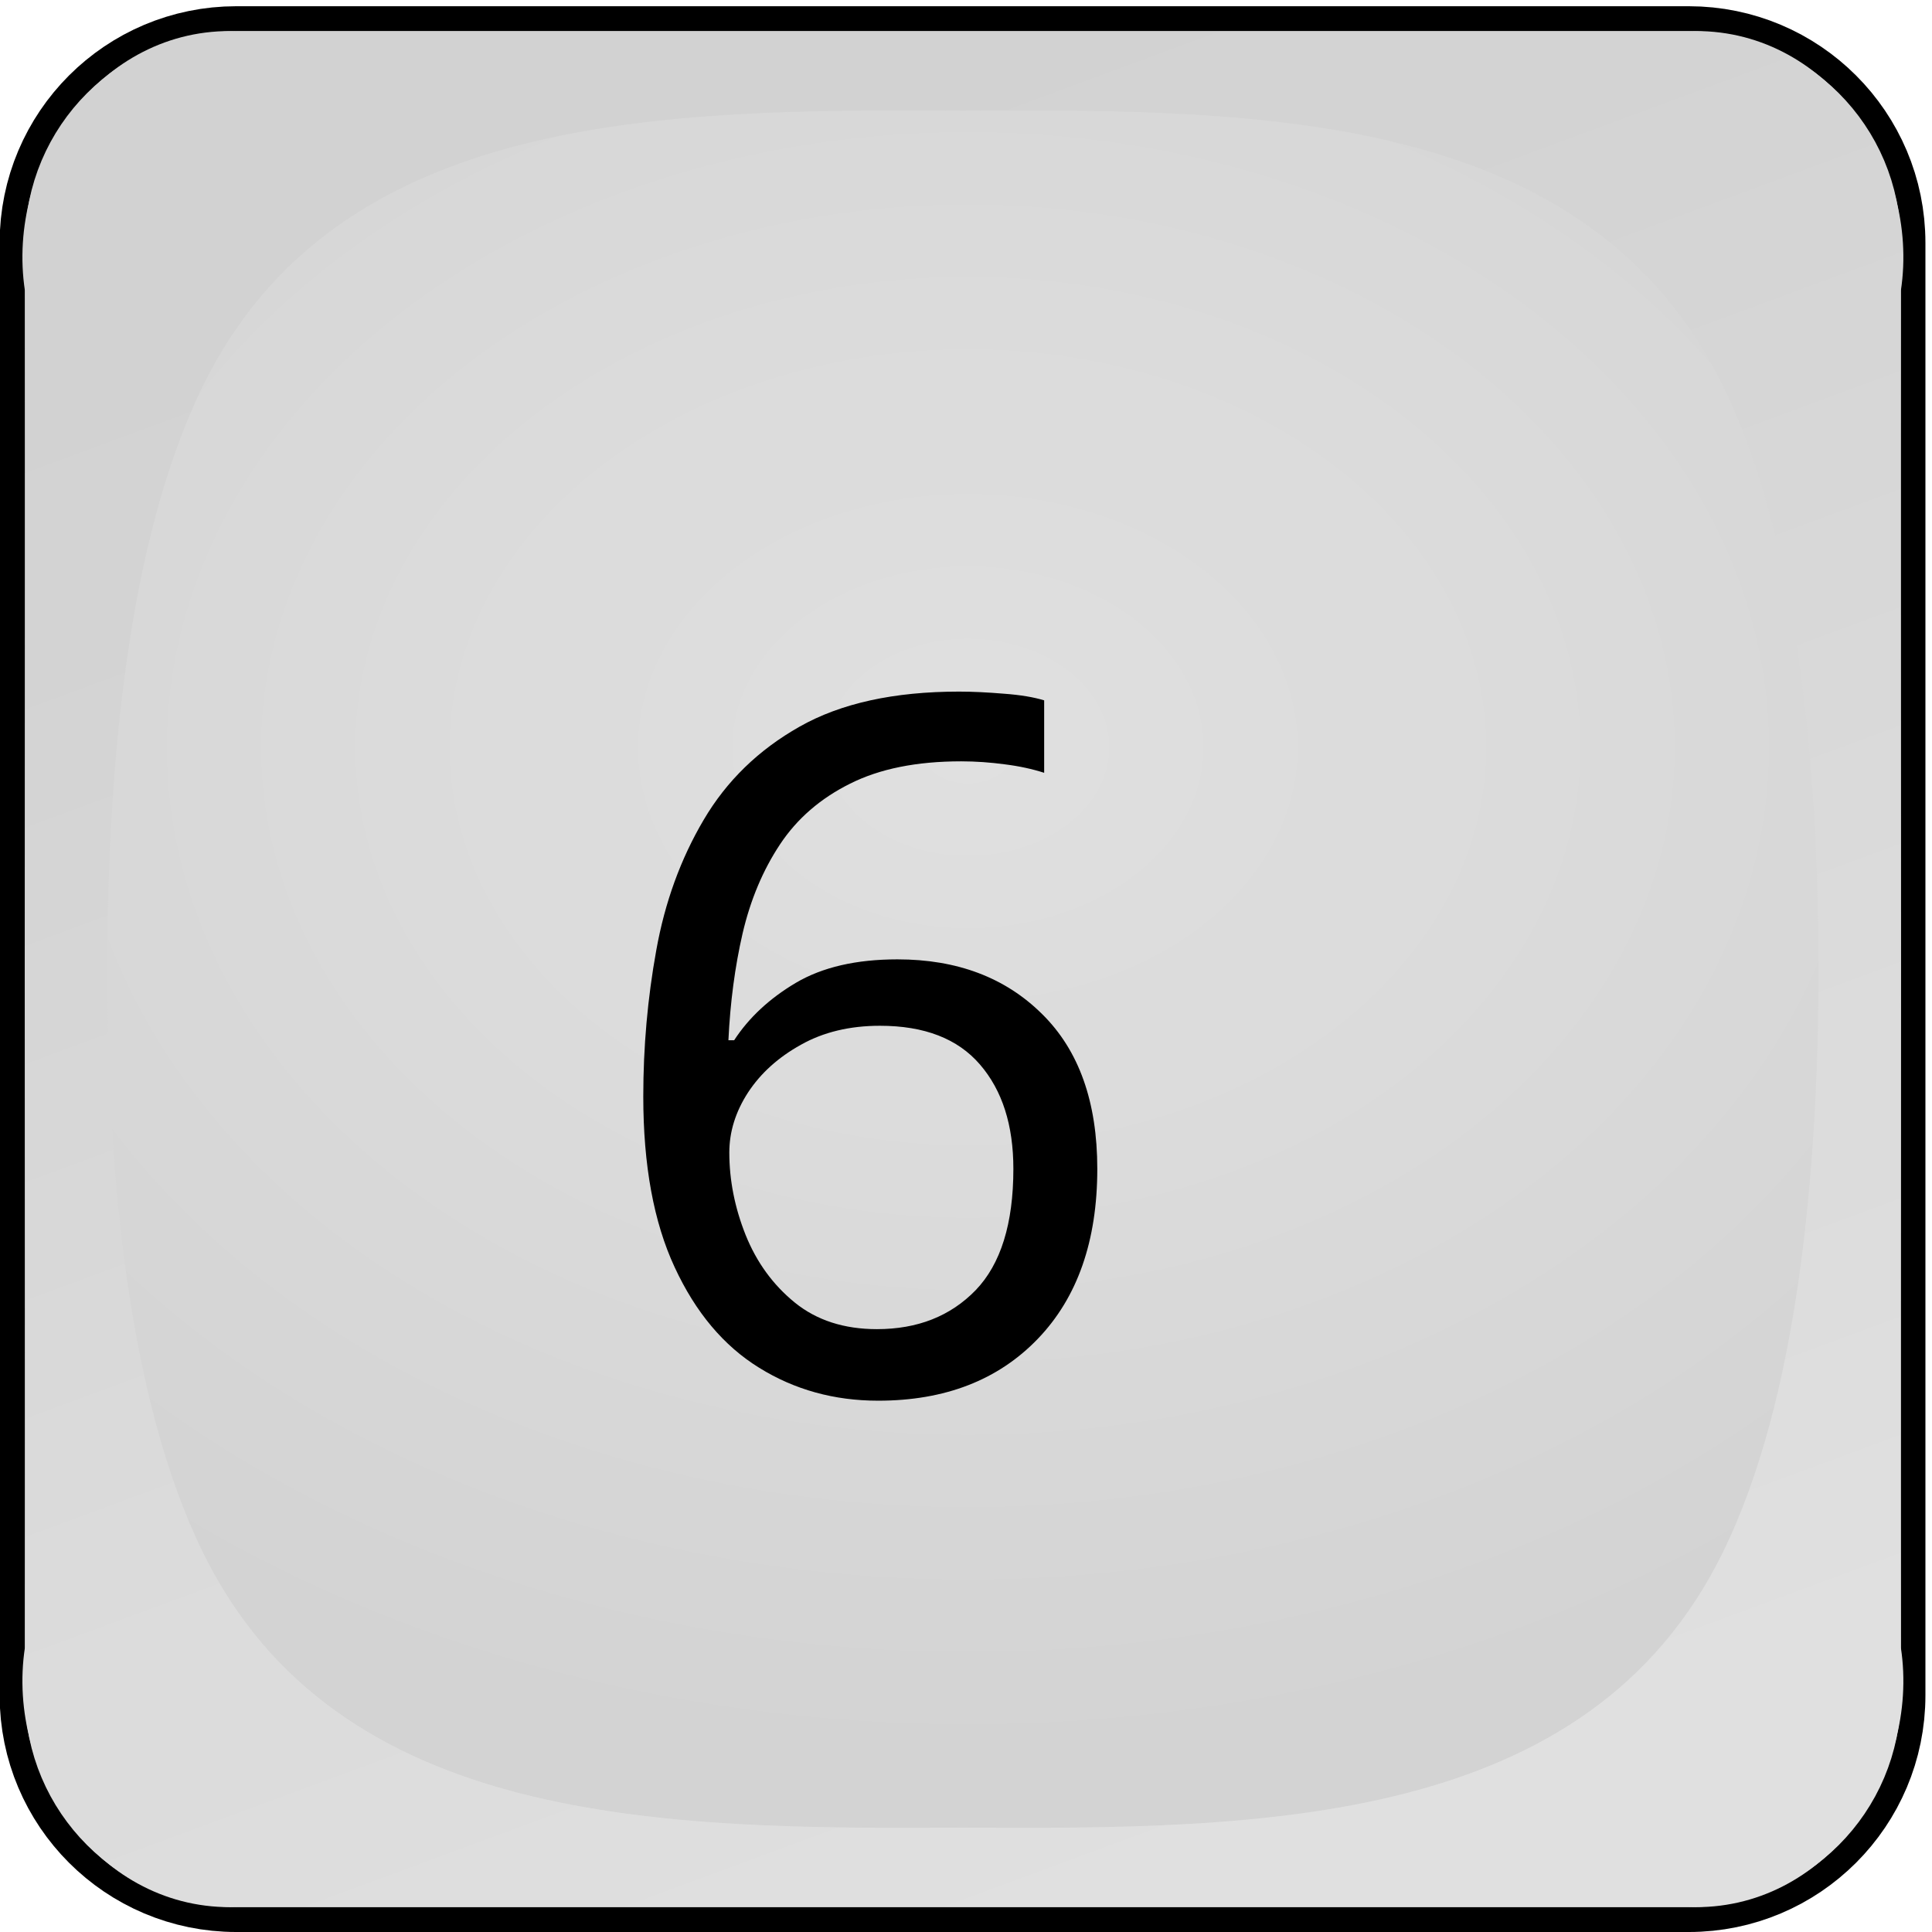
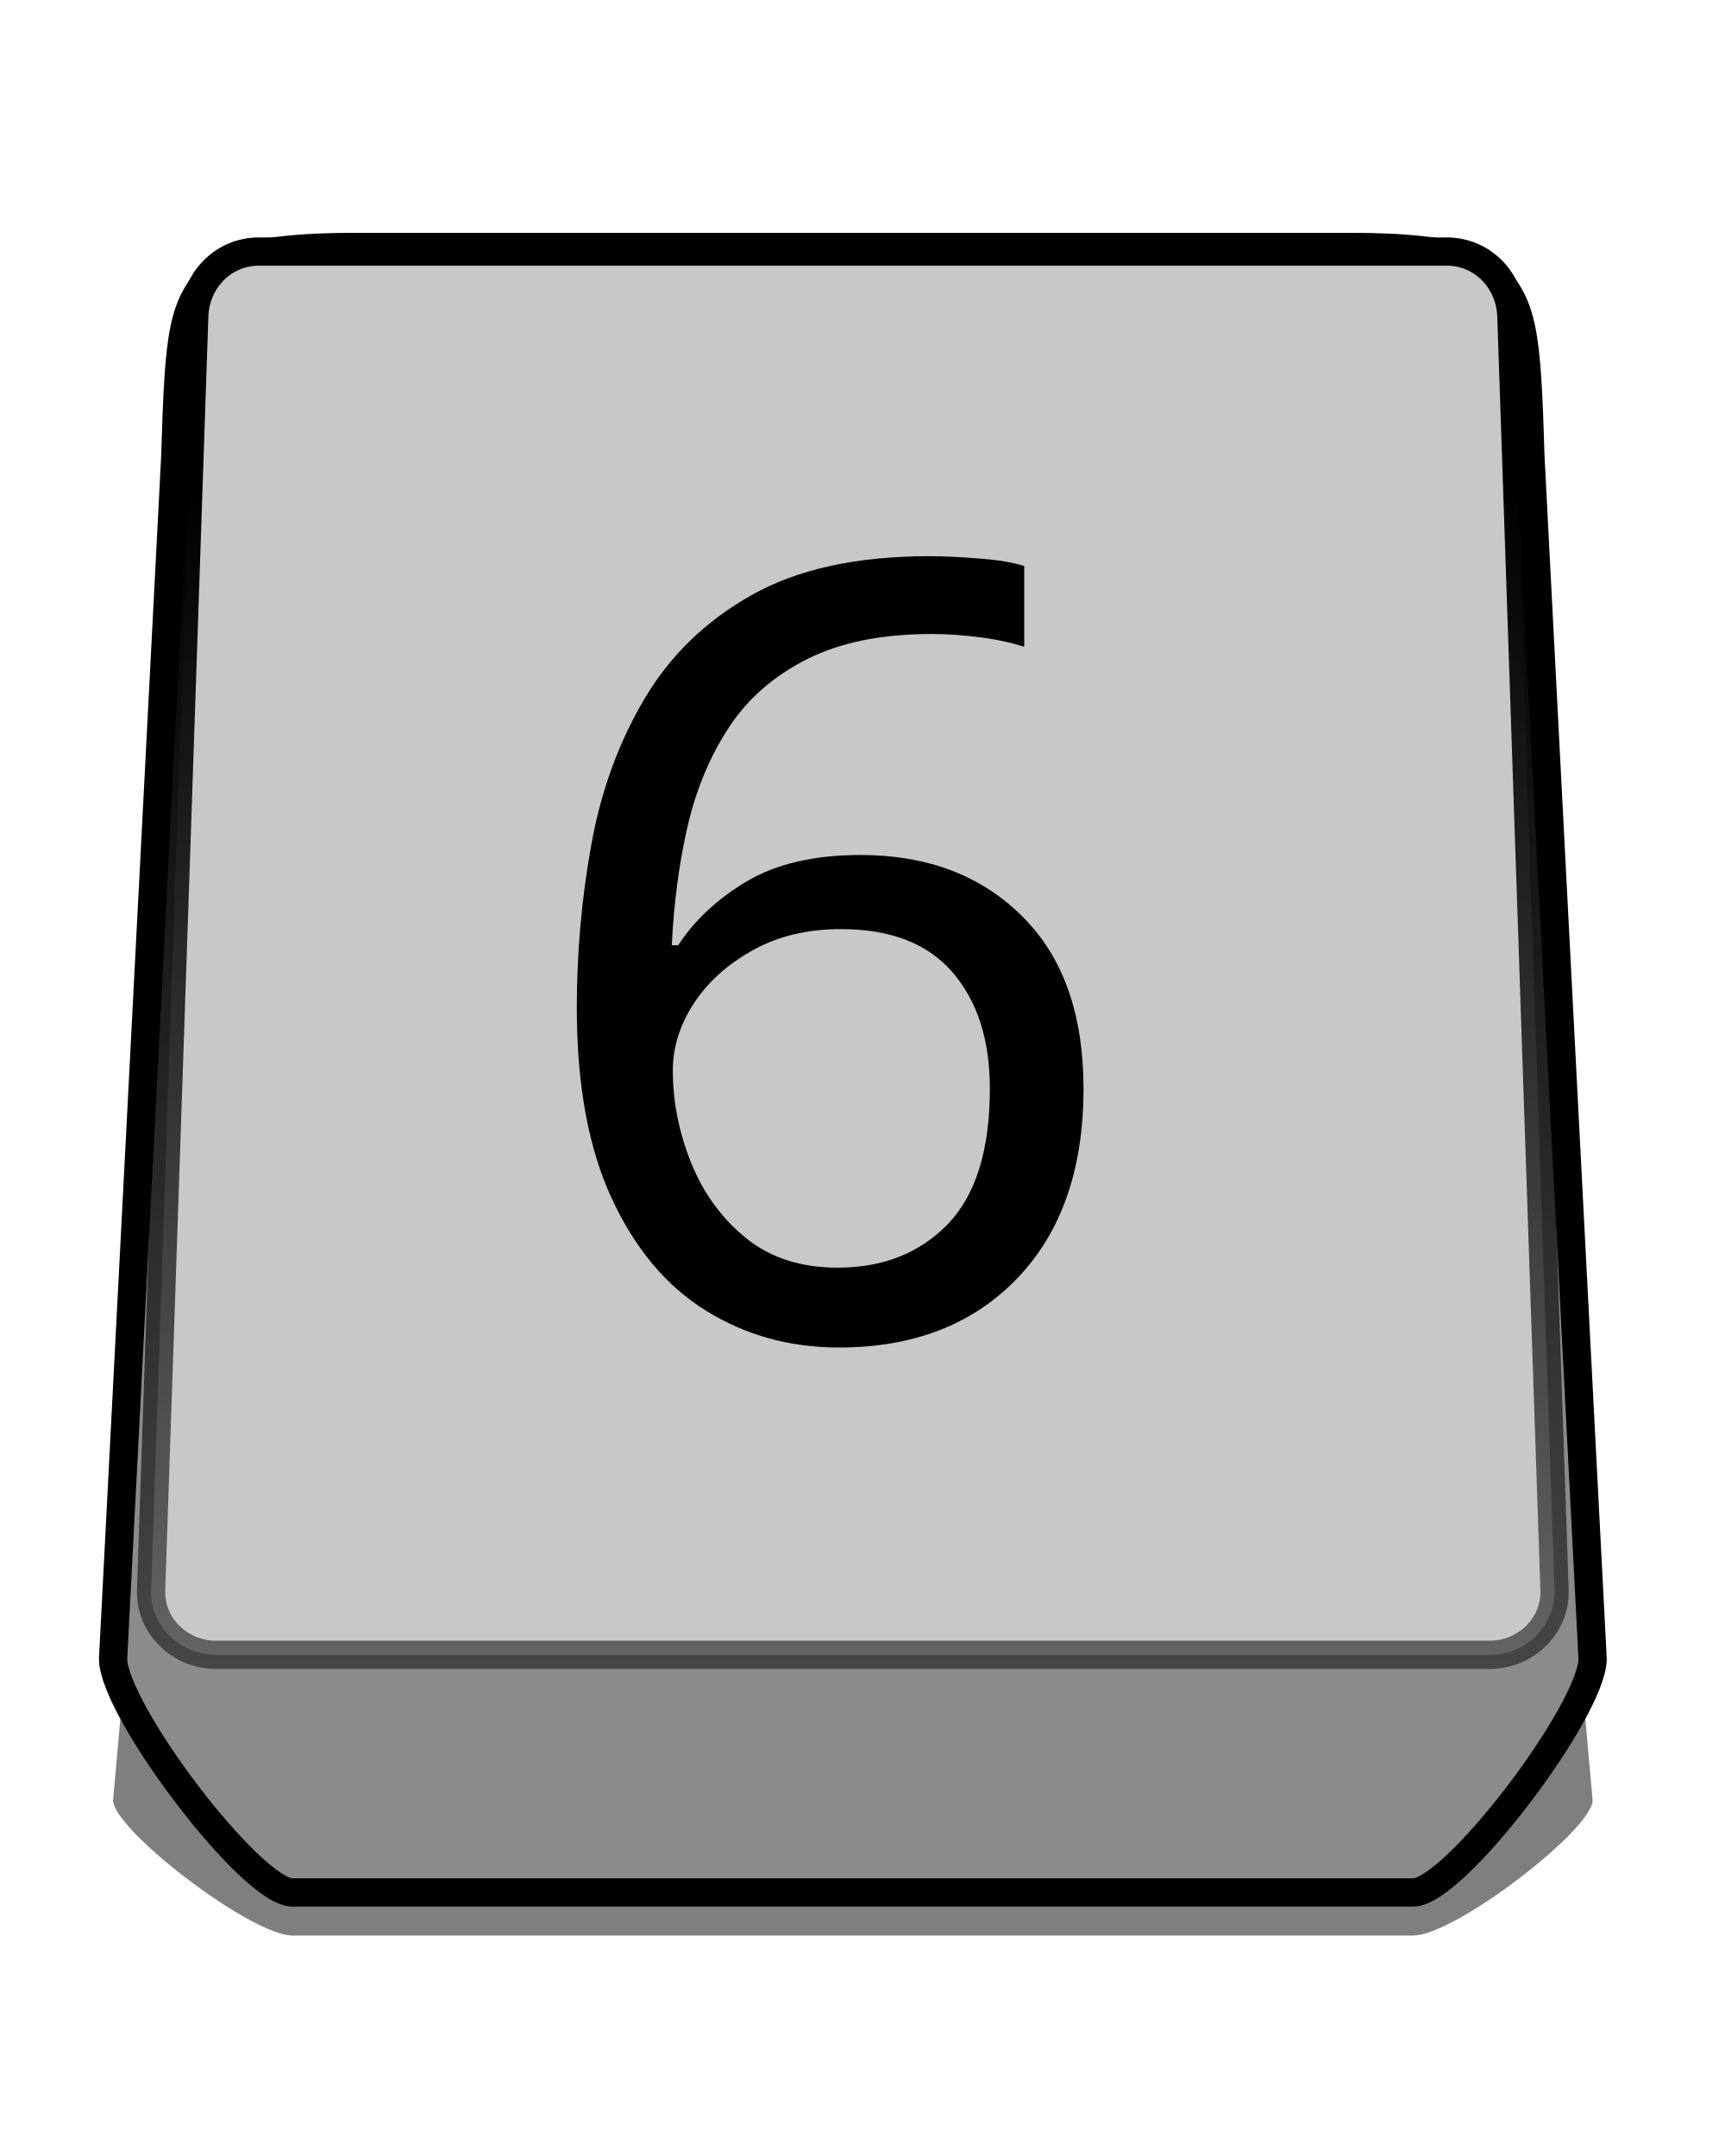
- <svg xmlns="http://www.w3.org/2000/svg" xmlns:xlink="http://www.w3.org/1999/xlink" width="100" height="100" viewBox="0 0 100.002 100.002" id="d6_die" version="1.1">
+ <svg xmlns="http://www.w3.org/2000/svg" xmlns:xlink="http://www.w3.org/1999/xlink" height="100" width="80" id="d6_die" version="1.1">
  <defs id="defs4">
-     <linearGradient id="linearGradient4156">
-       <stop id="stop4158" offset="0" style="stop-color:#f9f9f9;stop-opacity:1;" />
-       <stop id="stop4160" offset="1" style="stop-color:#e9e9e9;stop-opacity:1" />
-     </linearGradient>
-     <linearGradient id="linearGradient4148">
-       <stop style="stop-color:#f9f9f9;stop-opacity:1;" offset="0" id="stop4150" />
-       <stop style="stop-color:#e9e9e9;stop-opacity:1" offset="1" id="stop4152" />
-     </linearGradient>
-     <linearGradient xlink:href="#linearGradient4156" id="linearGradient4146" x1="480" y1="713.791" x2="305.697" y2="242.362" gradientUnits="userSpaceOnUse" gradientTransform="matrix(0.1827094,0,0,0.1827093,-19.32841,916.4881)" />
-     <radialGradient xlink:href="#linearGradient4148" id="radialGradient4154" cx="496.426" cy="539.053" fx="496.426" fy="539.053" r="265.714" gradientUnits="userSpaceOnUse" gradientTransform="matrix(0,-0.2255511,0.2937218,0,-108.2305,1103.017)" />
-     <linearGradient xlink:href="#linearGradient4156" id="linearGradient4318" gradientUnits="userSpaceOnUse" gradientTransform="matrix(0.1827094,0,0,0.1827094,-19.32911,916.4888)" x1="480" y1="713.791" x2="305.697" y2="242.362" />
    <filter id="app-filter-colorize" color-interpolation-filters="sRGB">
      <feColorMatrix id="recolorize-filter-matrix" type="matrix" values="0.9 0.0 0.0 0.0  0.0                  0.9 0.0 0.0 0.0  0.0                  0.9 0.0 0.0 0.0  0.0                  0.0 0.0 0.0 1.0  0.0" />
    </filter>
+     <linearGradient id="linearGradient1476">
+       <stop style="stop-color:#000000;stop-opacity:1;" offset="0" id="stop1472" />
+       <stop style="stop-color:#000000;stop-opacity:0.39" offset="1" id="stop1474" />
+     </linearGradient>
+     <linearGradient xlink:href="#linearGradient1476" id="linearGradient1478" x1="-43.306" y1="21.421" x2="-43.306" y2="87.723" gradientUnits="userSpaceOnUse" gradientTransform="translate(82.85637,1.27989)" />
  </defs>
-   <g filter="url(#app-filter-colorize)" id="layer1" transform="translate(0,-952.3702)">
-     <rect ry="9.13" rx="9.13" y="955.811" x="3.1" height="93.443" width="93.443" id="rect4162" style="opacity:1;fill:none;fill-opacity:1;stroke:#000000;stroke-width:6.237;stroke-linecap:butt;stroke-linejoin:round;stroke-miterlimit:4;stroke-dasharray:none;stroke-dashoffset:0;stroke-opacity:1" />
-     <rect style="opacity:1;fill:url(#radialGradient4154);fill-opacity:1;stroke:url(#linearGradient4146);stroke-width:3.654;stroke-linecap:butt;stroke-linejoin:round;stroke-miterlimit:4;stroke-dasharray:none;stroke-dashoffset:0;stroke-opacity:1" id="rect4136" width="93.443" height="93.443" x="3.119" y="955.811" rx="9.135" ry="9.135" />
-     <path id="path4316" d="m 12.253,953.984 c -7.094,-0.25 -11.963,6.856 -10.963,13.434 0.018,11.704 3e-4,23.409 -0.008,35.114 0.008,11.705 0.026,23.41 0.008,35.114 -1,6.578 3.869,13.684 10.963,13.434 l 14.239,0 27.346,0 33.589,0 c 7.094,0.25 11.963,-6.856 10.963,-13.434 -0.018,-11.704 -1.9e-4,-23.409 0.008,-35.114 -0.008,-11.705 -0.026,-23.41 -0.008,-35.114 1,-6.578 -3.869,-13.684 -10.963,-13.434 l -33.589,0 -27.346,0 -14.239,0 z m 37.587,4.111 c 15.527,-0.09 32.373,0.05 39.337,14.246 3.908,7.967 4.94,19.805 4.951,30.19 -0.011,10.385 -1.043,22.224 -4.951,30.19 -6.964,14.196 -23.81,14.336 -39.337,14.246 -15.527,0.09 -32.373,-0.05 -39.337,-14.246 -3.908,-7.966 -4.94,-19.805 -4.951,-30.19 0.011,-10.385 1.043,-22.223 4.951,-30.19 6.964,-14.196 23.81,-14.336 39.337,-14.246 z" style="color:#000000;font-style:normal;font-variant:normal;font-weight:normal;font-stretch:normal;font-size:medium;line-height:normal;font-family:sans-serif;text-indent:0;text-align:start;text-decoration:none;text-decoration-line:none;text-decoration-style:solid;text-decoration-color:#000000;letter-spacing:normal;word-spacing:normal;text-transform:none;direction:ltr;block-progression:tb;writing-mode:lr-tb;baseline-shift:baseline;text-anchor:start;white-space:normal;clip-rule:nonzero;display:inline;overflow:visible;visibility:visible;opacity:1;isolation:auto;mix-blend-mode:normal;color-interpolation:sRGB;color-interpolation-filters:linearRGB;solid-color:#000000;solid-opacity:1;fill:url(#linearGradient4318);fill-opacity:1;fill-rule:nonzero;stroke:none;stroke-width:3.654;stroke-linecap:butt;stroke-linejoin:round;stroke-miterlimit:4;stroke-dasharray:none;stroke-dashoffset:0;stroke-opacity:1;color-rendering:auto;image-rendering:auto;shape-rendering:auto;text-rendering:auto;enable-background:accumulate" />
-     <text xml:space="preserve" style="font-style:normal;font-weight:normal;font-size:50px;line-height:125%;font-family:sans-serif;letter-spacing:0px;word-spacing:0px;fill:#000000;fill-opacity:1;stroke:none;stroke-width:1px;stroke-linecap:butt;stroke-linejoin:miter;stroke-opacity:1" x="30.548" y="1024.373" id="text4148">
-       <tspan id="tspan_die_value" x="30.548" y="1024.373">6</tspan>
+   <g filter="url(#app-filter-colorize)" id="layer1">
+     <g id="g_die">
+       <path style="fill:#000000;fill-opacity:0.502;stroke:none;stroke-width:1.31;stroke-linecap:round;stroke-linejoin:round;stroke-miterlimit:4;stroke-dasharray:none;stroke-opacity:1" d="m 16.267,45.579 c -1.684,-0.001 -5.186,0.068 -6.234,0.638 -1.596,0.903 -1.727,1.616 -1.906,5.014 l -2.883,32.274 c 0.031,1.384 6.406,6.27 8.322,6.27 h 51.973 c 1.916,0 8.292,-4.886 8.322,-6.27 l -2.883,-32.274 c -0.179,-3.398 -0.31,-4.111 -1.906,-5.014 -1.049,-0.57 -4.55,-0.639 -6.234,-0.638 z" id="path_shadow" />
+       <path id="path_sides" d="m 16.267,11.456 c -1.684,-0.002 -5.186,0.117 -6.234,1.102 -1.596,1.559 -1.727,2.79 -1.906,8.658 l -2.883,55.732 c 0.031,2.39 6.406,10.828 8.322,10.828 h 51.973 c 1.916,0 8.292,-8.438 8.322,-10.828 l -2.883,-55.732 c -0.179,-5.868 -0.31,-7.099 -1.906,-8.658 -1.049,-0.984 -4.55,-1.104 -6.234,-1.102 z" style="fill:#9b9b9b;fill-opacity:1;stroke:#000000;stroke-width:1.31;stroke-linecap:round;stroke-linejoin:round;stroke-miterlimit:4;stroke-dasharray:none;stroke-opacity:1" />
+       <path style="fill:#dedede;fill-opacity:1;stroke:url(#linearGradient1478);stroke-width:1.31;stroke-linecap:round;stroke-linejoin:round;stroke-miterlimit:4;stroke-dasharray:none;stroke-opacity:1" d="m 12.008,11.667 h 55.086 c 1.662,0 2.944,1.339 3,3 l 2,59.086 c 0.056,1.661 -1.338,3 -3,3 h -59.086 c -1.662,0 -3.056,-1.339 -3,-3 l 2,-59.086 c 0.056,-1.661 1.338,-3 3,-3 z" id="topface" />
+     </g>
+     <text xml:space="preserve" style="font-style:normal;font-weight:normal;font-size:50px;line-height:125%;font-family:sans-serif;letter-spacing:0px;word-spacing:0px;fill:#000000;fill-opacity:1;stroke:none;stroke-width:1px;stroke-linecap:butt;stroke-linejoin:miter;stroke-opacity:1" x="24" y="62" id="text4148">
+       <tspan id="tspan_die_value" x="24" y="62">6</tspan>
    </text>
  </g>
</svg>
